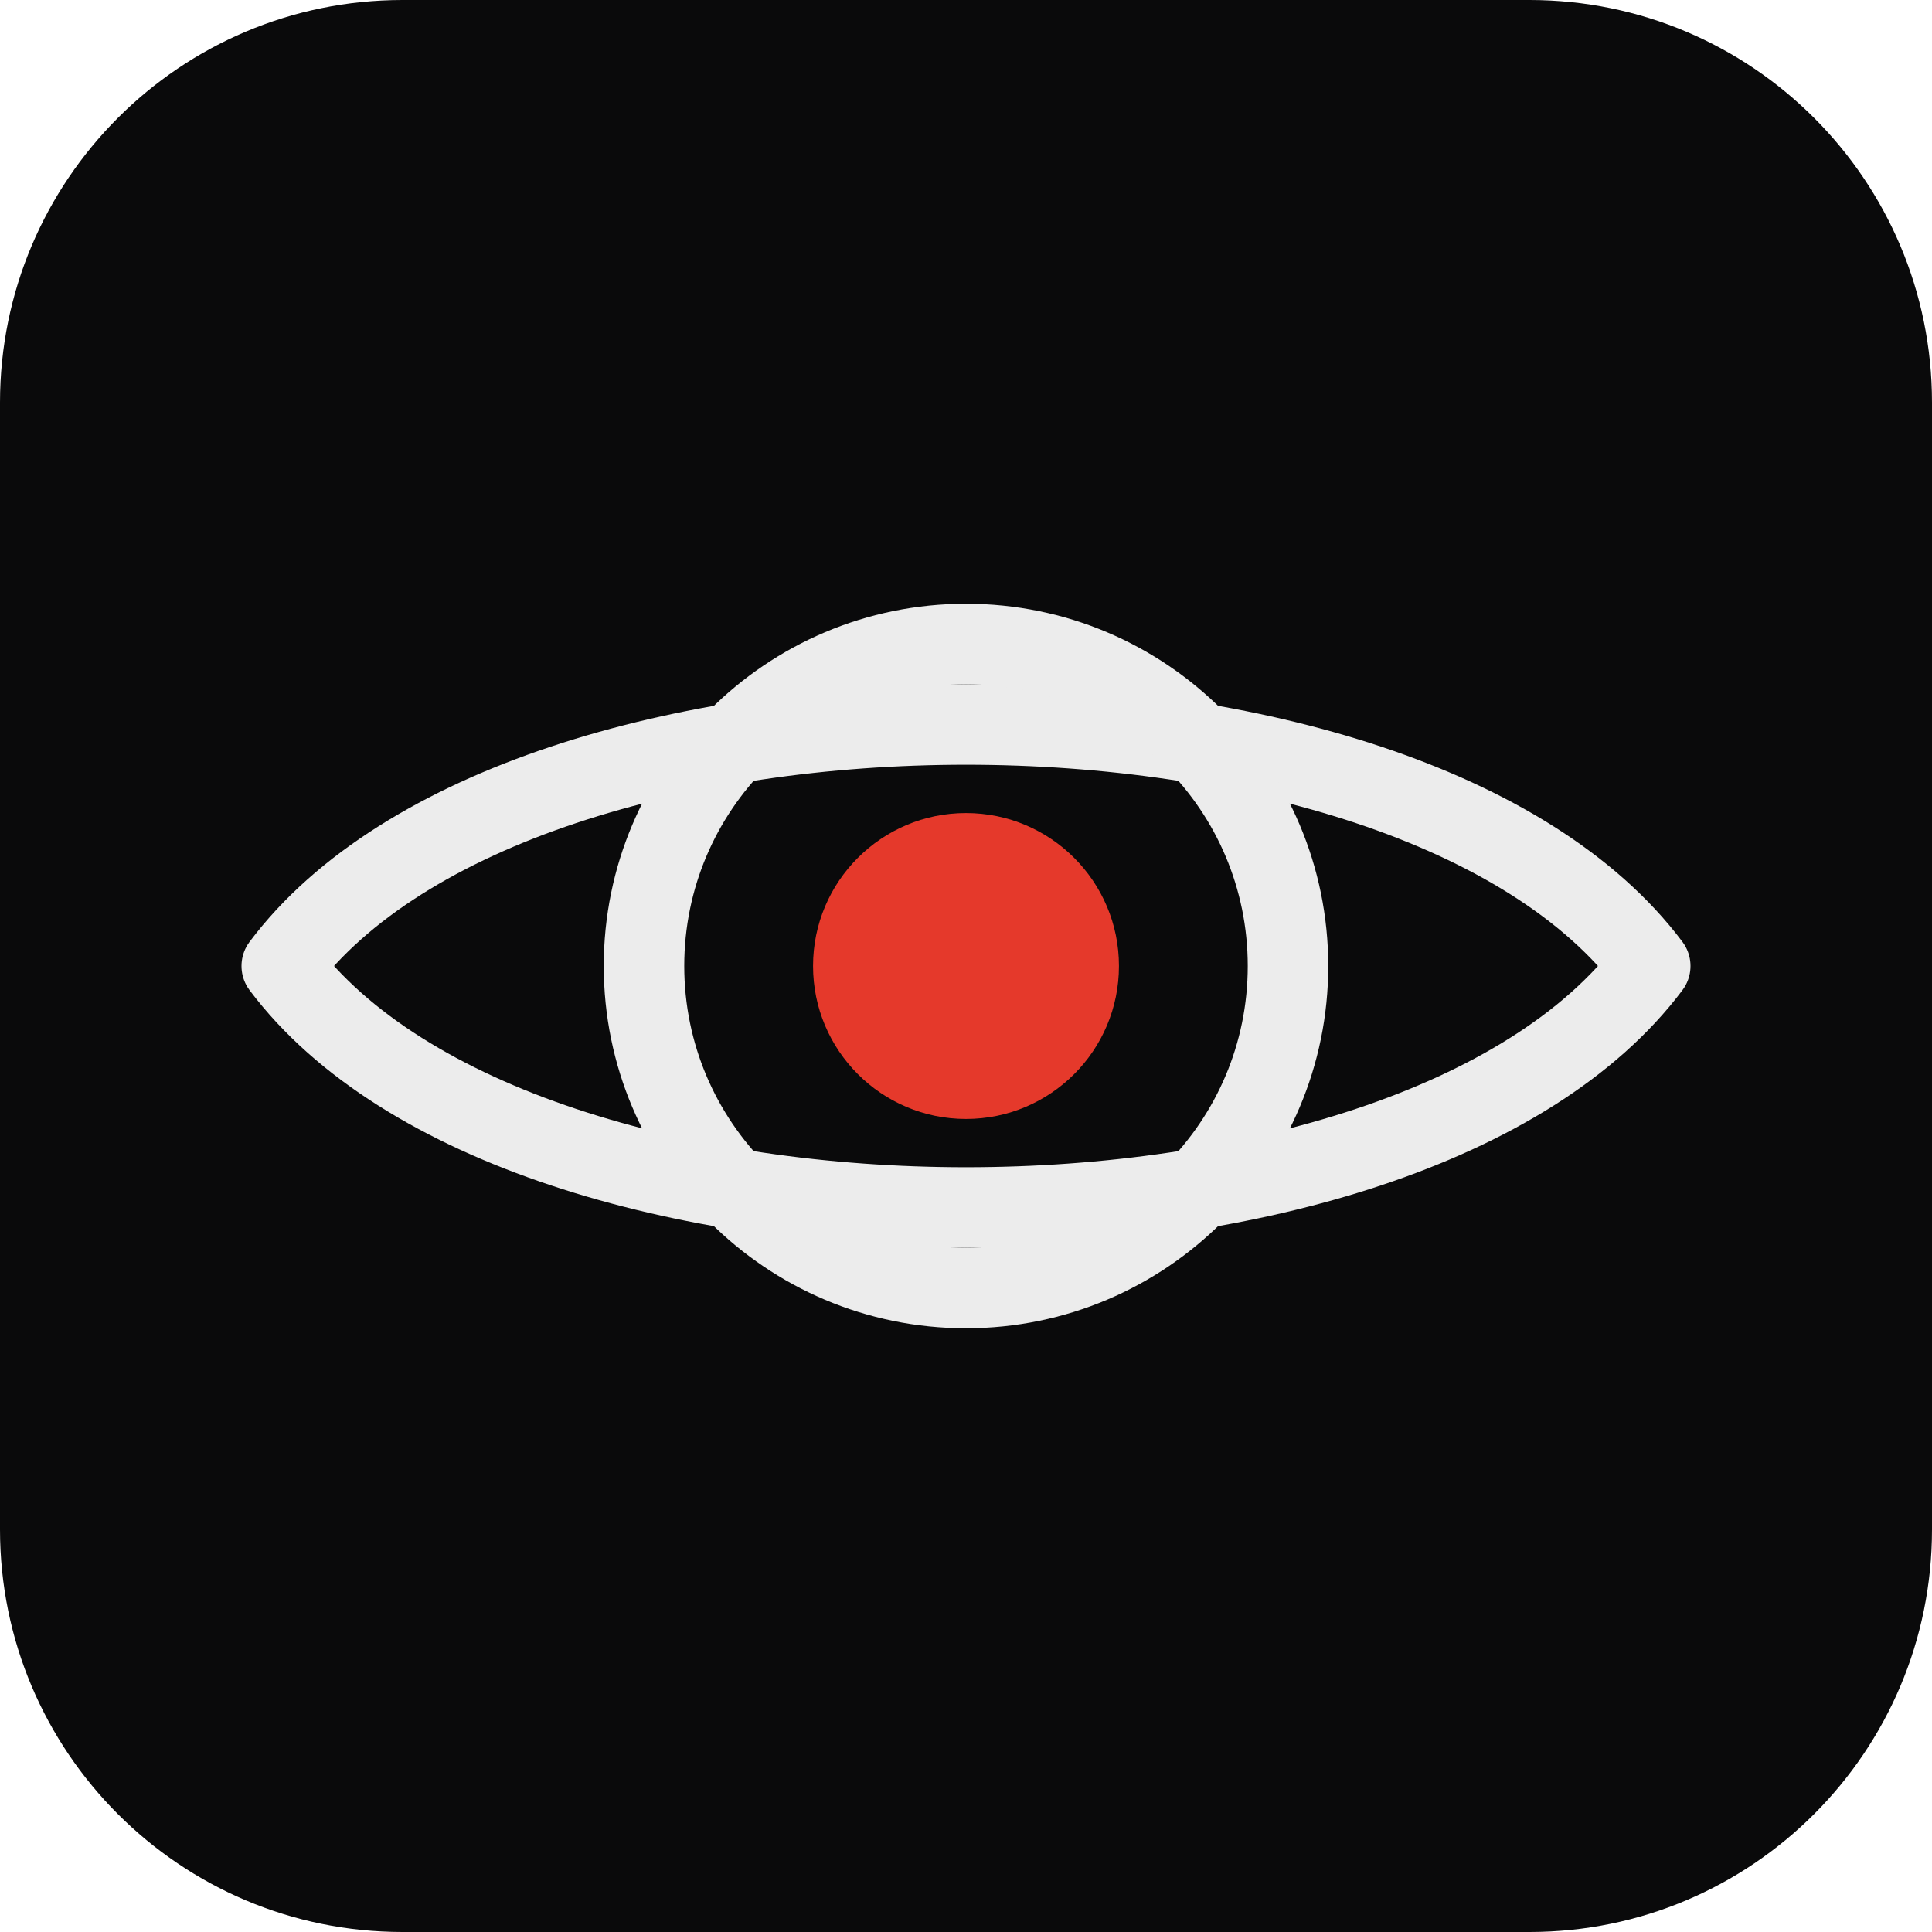
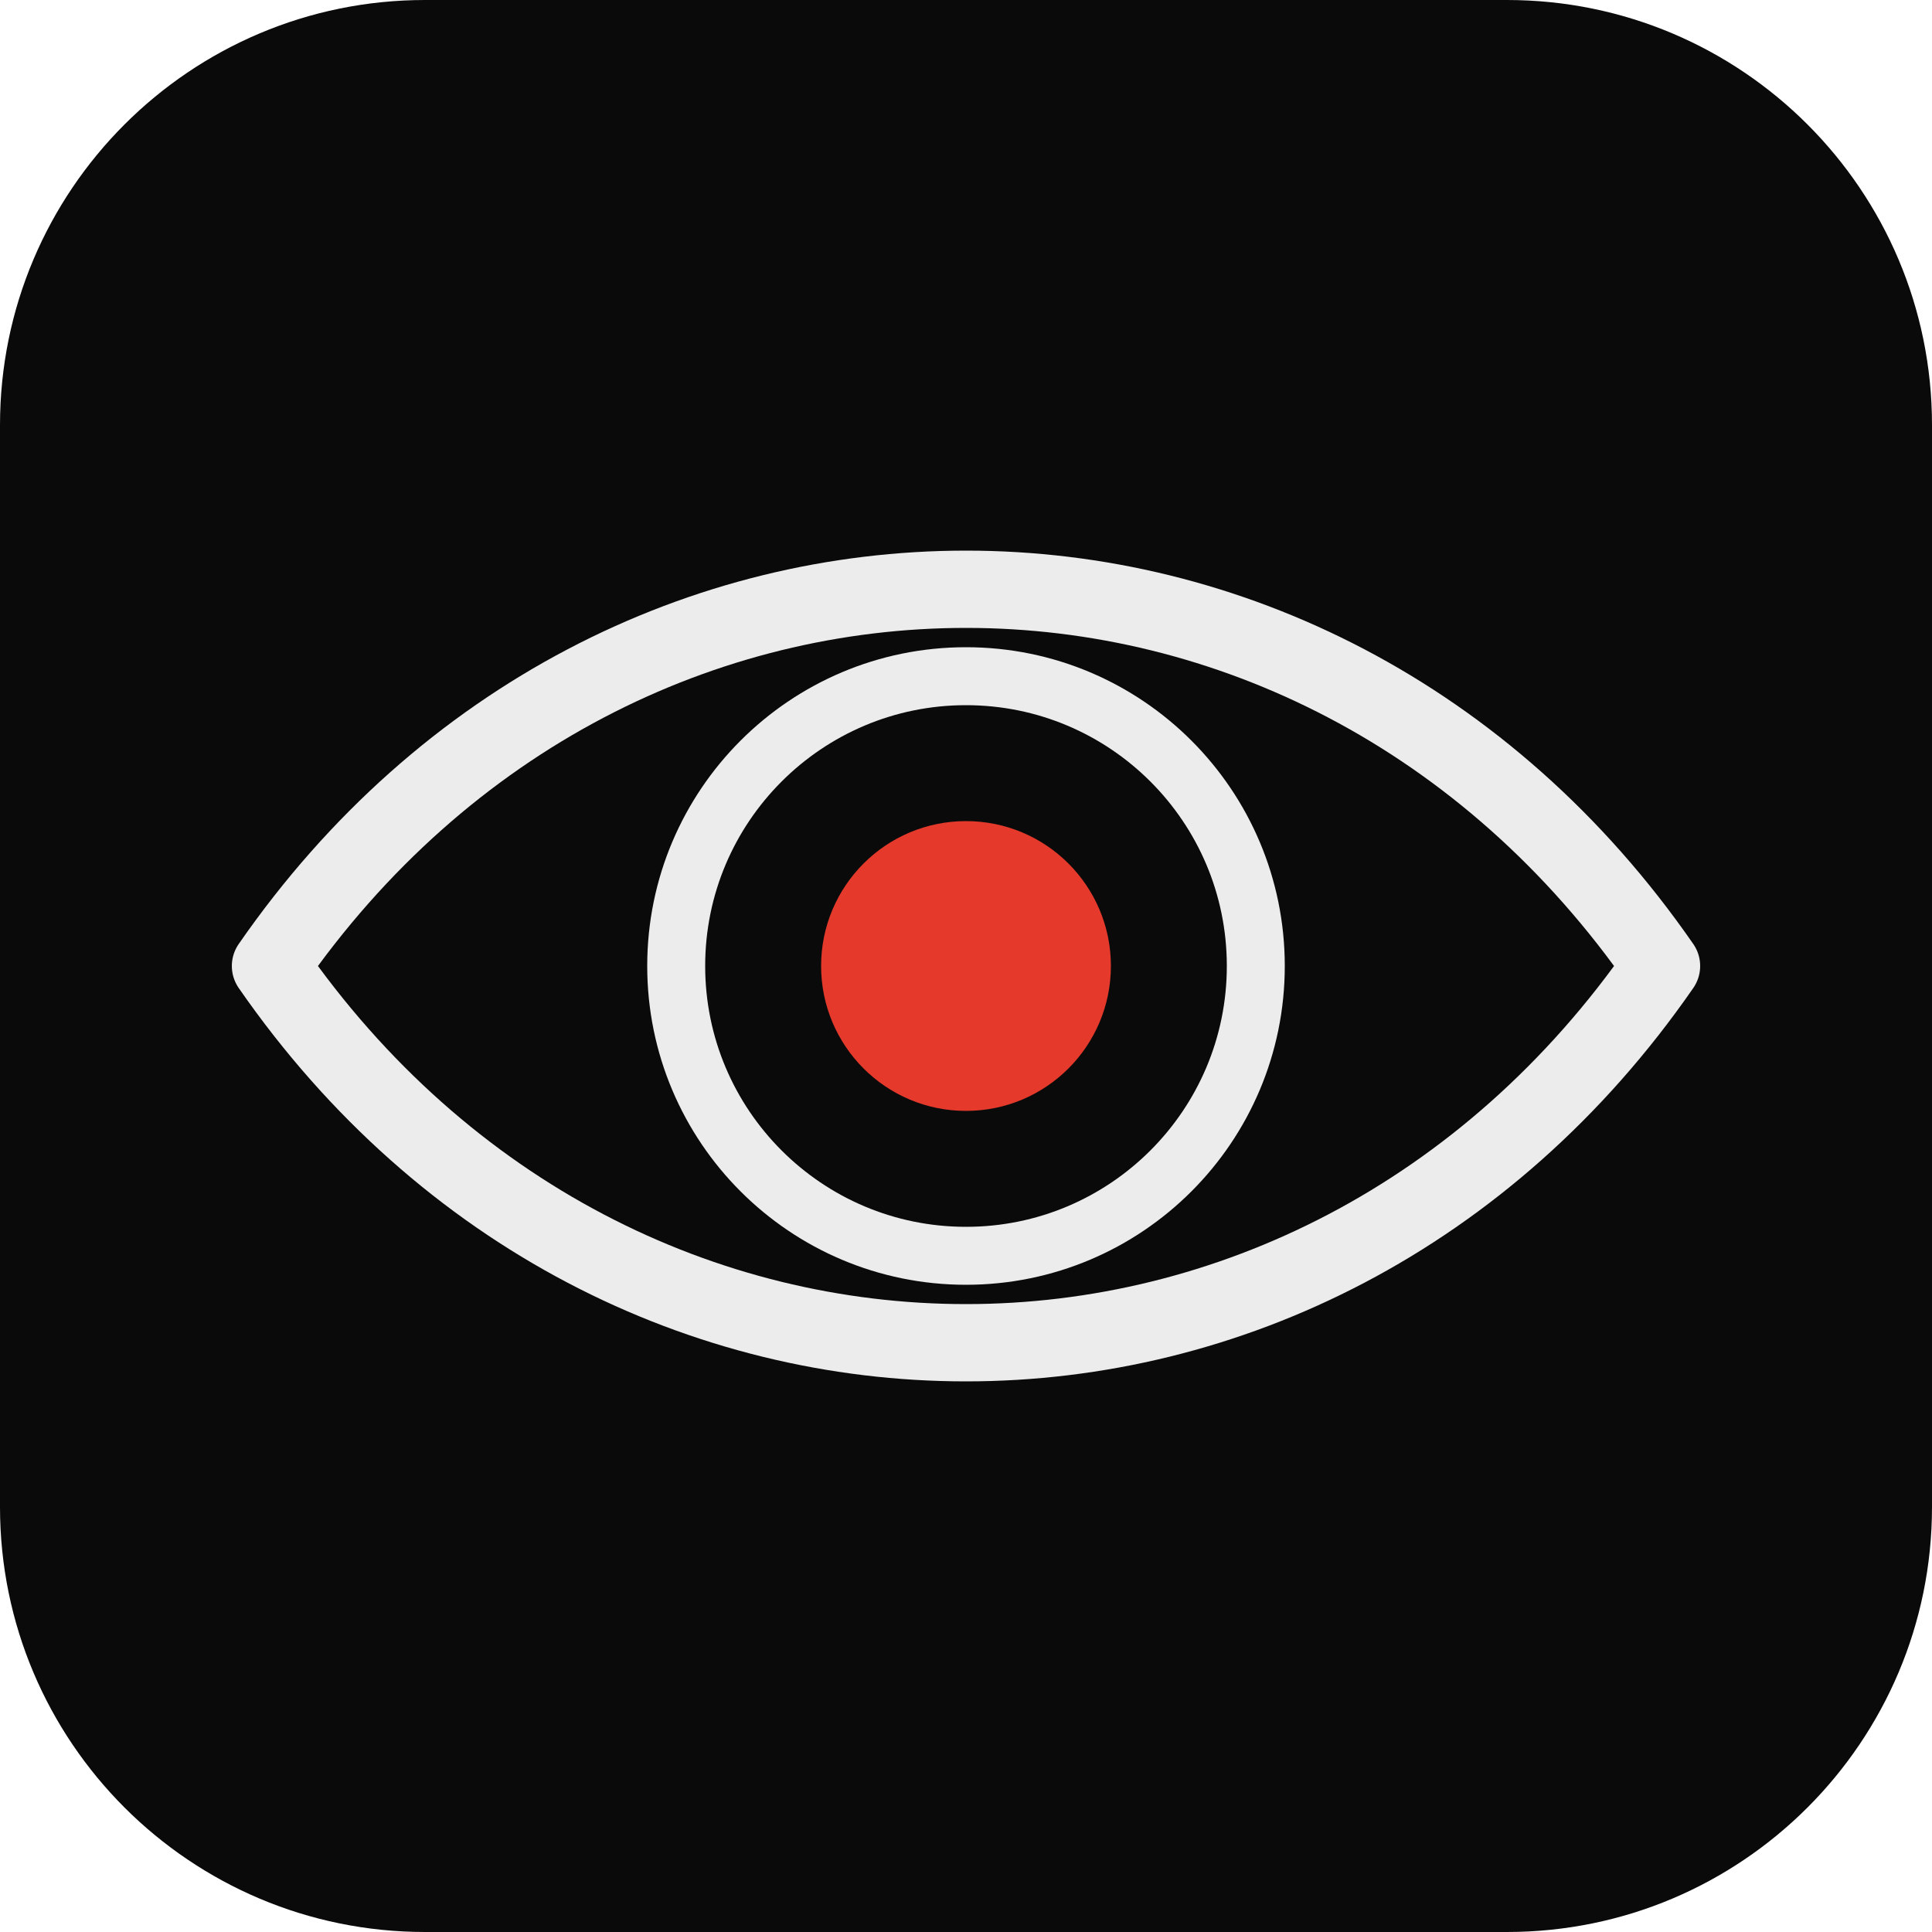
- <svg xmlns="http://www.w3.org/2000/svg" width="48" height="48" viewBox="0 0 48 48" fill="none">
-   <rect width="48" height="48" rx="10" fill="#0A0A0B" />
-   <path d="M7 24C13 16 35 16 41 24C35 32 13 32 7 24Z" stroke="#ECECEC" stroke-width="2" stroke-linejoin="round" />
-   <circle cx="24" cy="24" r="8" stroke="#ECECEC" stroke-width="2" />
-   <circle cx="24" cy="24" r="3.8" fill="#E5392B" />
+ <svg xmlns="http://www.w3.org/2000/svg" width="48" height="48" viewBox="0 0 100 100" fill="none">
+   <rect width="100" height="100" rx="22" fill="#0A0A0B" />
+   <path d="M14 50 C 32 24, 68 24, 86 50 C 68 76, 32 76, 14 50 Z" stroke="#ECECEC" stroke-width="4" fill="none" stroke-linejoin="round" />
+   <circle cx="50" cy="50" r="15" stroke="#ECECEC" stroke-width="3" fill="none" />
+   <circle cx="50" cy="50" r="7.5" fill="#E5392B" />
</svg>
